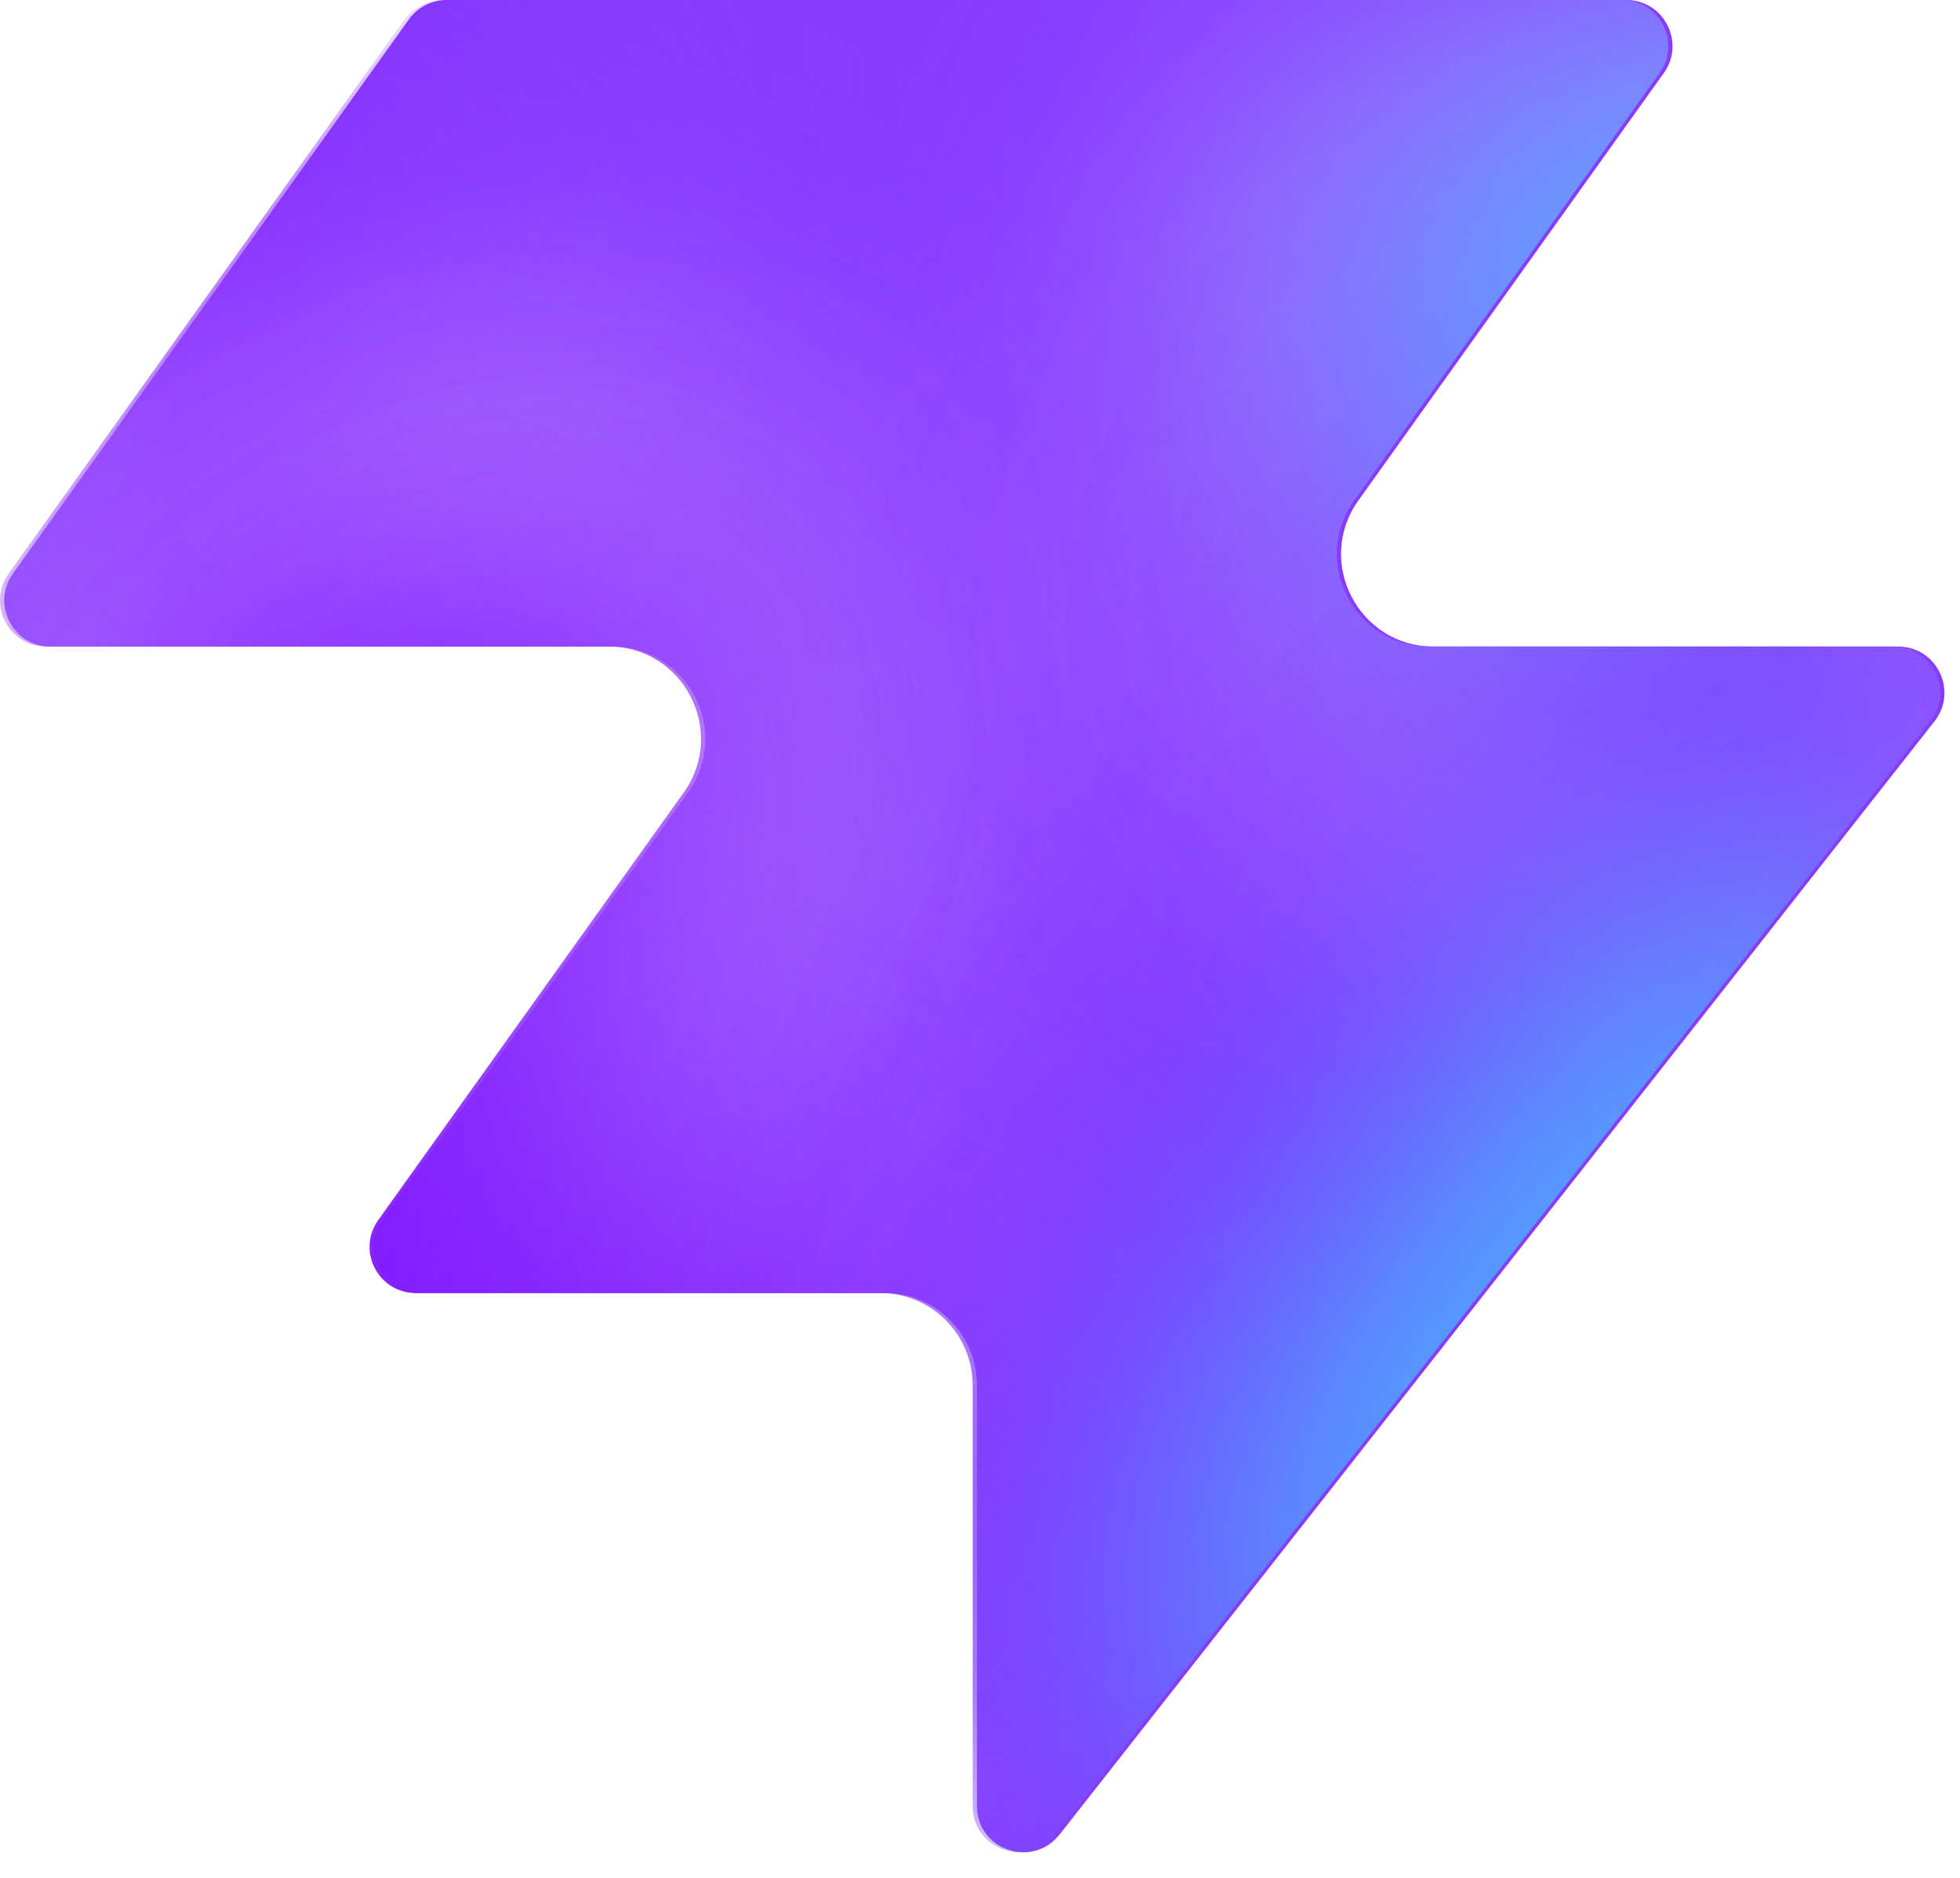
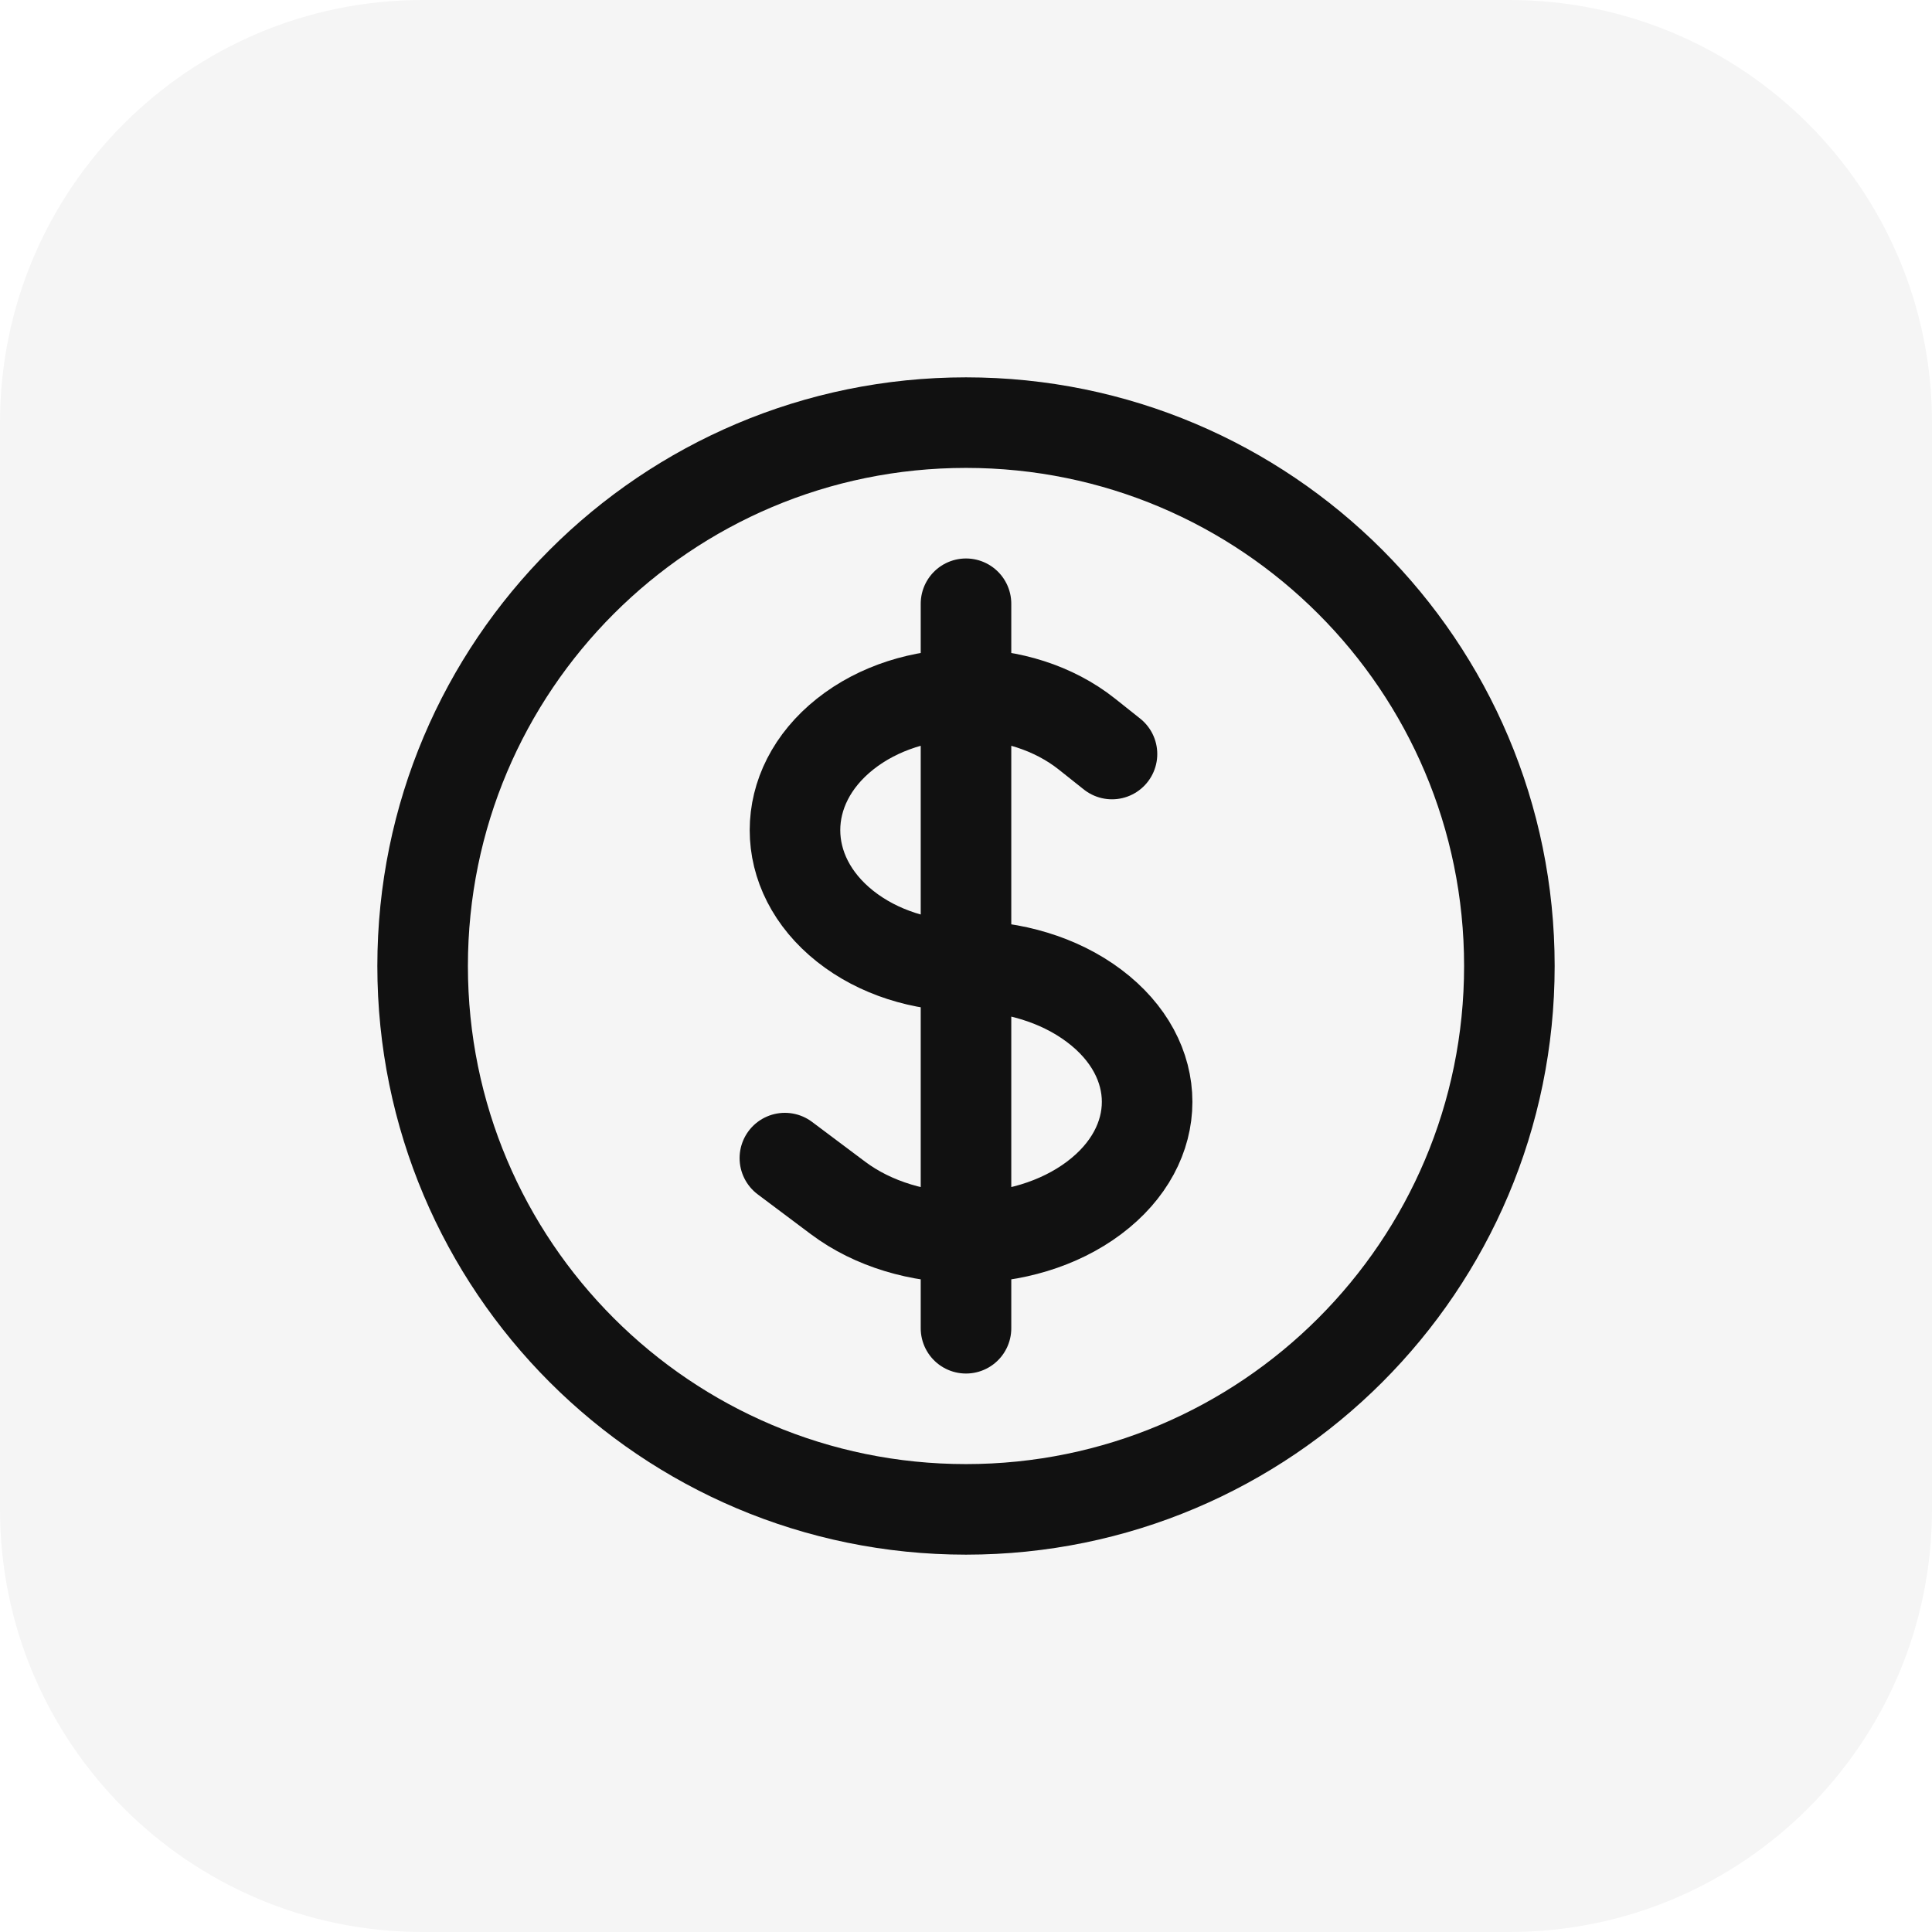
- <svg xmlns="http://www.w3.org/2000/svg" width="48" height="46" fill="none" viewBox="0 0 48 46">
-   <path fill="#863bff" d="M25.946 44.938c-.664.845-2.021.375-2.021-.698V33.937a2.26 2.26 0 0 0-2.262-2.262H10.287c-.92 0-1.456-1.04-.92-1.788l7.48-10.471c1.07-1.497 0-3.578-1.842-3.578H1.237c-.92 0-1.456-1.04-.92-1.788L10.013.474c.214-.297.556-.474.92-.474h28.894c.92 0 1.456 1.04.92 1.788l-7.48 10.471c-1.07 1.498 0 3.579 1.842 3.579h11.377c.943 0 1.473 1.088.89 1.83L25.947 44.94z" style="fill:#863bff;fill:color(display-p3 .525 .23 1);fill-opacity:1" />
-   <mask id="a" width="48" height="46" x="0" y="0" maskUnits="userSpaceOnUse" style="mask-type:alpha">
-     <path fill="#000" d="M25.842 44.938c-.664.844-2.021.375-2.021-.698V33.937a2.26 2.26 0 0 0-2.262-2.262H10.183c-.92 0-1.456-1.04-.92-1.788l7.48-10.471c1.07-1.498 0-3.579-1.842-3.579H1.133c-.92 0-1.456-1.04-.92-1.787L9.91.473c.214-.297.556-.474.92-.474h28.894c.92 0 1.456 1.04.92 1.788l-7.48 10.471c-1.07 1.498 0 3.578 1.842 3.578h11.377c.943 0 1.473 1.088.89 1.832L25.843 44.94z" style="fill:#000;fill-opacity:1" />
-   </mask>
-   <g mask="url(#a)">
-     <g filter="url(#b)">
-       <ellipse cx="5.508" cy="14.704" fill="#ede6ff" rx="5.508" ry="14.704" style="fill:#ede6ff;fill:color(display-p3 .927 .903 1);fill-opacity:1" transform="matrix(.00324 1 1 -.00324 -4.47 31.516)" />
-     </g>
-     <g filter="url(#c)">
-       <ellipse cx="10.399" cy="29.851" fill="#ede6ff" rx="10.399" ry="29.851" style="fill:#ede6ff;fill:color(display-p3 .927 .903 1);fill-opacity:1" transform="matrix(.00324 1 1 -.00324 -39.328 7.883)" />
-     </g>
-     <g filter="url(#d)">
-       <ellipse cx="5.508" cy="30.487" fill="#7e14ff" rx="5.508" ry="30.487" style="fill:#7e14ff;fill:color(display-p3 .492 .077 1);fill-opacity:1" transform="rotate(89.814 -25.913 -14.639)scale(1 -1)" />
-     </g>
-     <g filter="url(#e)">
-       <ellipse cx="5.508" cy="30.599" fill="#7e14ff" rx="5.508" ry="30.599" style="fill:#7e14ff;fill:color(display-p3 .492 .077 1);fill-opacity:1" transform="rotate(89.814 -32.644 -3.334)scale(1 -1)" />
-     </g>
-     <g filter="url(#f)">
-       <ellipse cx="5.508" cy="30.599" fill="#7e14ff" rx="5.508" ry="30.599" style="fill:#7e14ff;fill:color(display-p3 .492 .077 1);fill-opacity:1" transform="matrix(.00324 1 1 -.00324 -34.34 30.47)" />
-     </g>
-     <g filter="url(#g)">
-       <ellipse cx="14.072" cy="22.078" fill="#ede6ff" rx="14.072" ry="22.078" style="fill:#ede6ff;fill:color(display-p3 .927 .903 1);fill-opacity:1" transform="rotate(93.35 24.506 48.493)scale(-1 1)" />
-     </g>
-     <g filter="url(#h)">
-       <ellipse cx="3.47" cy="21.501" fill="#7e14ff" rx="3.47" ry="21.501" style="fill:#7e14ff;fill:color(display-p3 .492 .077 1);fill-opacity:1" transform="rotate(89.009 28.708 47.59)scale(-1 1)" />
-     </g>
-     <g filter="url(#i)">
-       <ellipse cx="3.47" cy="21.501" fill="#7e14ff" rx="3.47" ry="21.501" style="fill:#7e14ff;fill:color(display-p3 .492 .077 1);fill-opacity:1" transform="rotate(89.009 28.708 47.59)scale(-1 1)" />
-     </g>
-     <g filter="url(#j)">
-       <ellipse cx=".387" cy="8.972" fill="#7e14ff" rx="4.407" ry="29.108" style="fill:#7e14ff;fill:color(display-p3 .492 .077 1);fill-opacity:1" transform="rotate(39.51 .387 8.972)" />
-     </g>
-     <g filter="url(#k)">
-       <ellipse cx="47.523" cy="-6.092" fill="#7e14ff" rx="4.407" ry="29.108" style="fill:#7e14ff;fill:color(display-p3 .492 .077 1);fill-opacity:1" transform="rotate(37.892 47.523 -6.092)" />
-     </g>
-     <g filter="url(#l)">
-       <ellipse cx="41.412" cy="6.333" fill="#47bfff" rx="5.971" ry="9.665" style="fill:#47bfff;fill:color(display-p3 .28 .748 1);fill-opacity:1" transform="rotate(37.892 41.412 6.333)" />
-     </g>
-     <g filter="url(#m)">
-       <ellipse cx="-1.879" cy="38.332" fill="#7e14ff" rx="4.407" ry="29.108" style="fill:#7e14ff;fill:color(display-p3 .492 .077 1);fill-opacity:1" transform="rotate(37.892 -1.88 38.332)" />
-     </g>
-     <g filter="url(#n)">
-       <ellipse cx="-1.879" cy="38.332" fill="#7e14ff" rx="4.407" ry="29.108" style="fill:#7e14ff;fill:color(display-p3 .492 .077 1);fill-opacity:1" transform="rotate(37.892 -1.88 38.332)" />
-     </g>
-     <g filter="url(#o)">
-       <ellipse cx="35.651" cy="29.907" fill="#7e14ff" rx="4.407" ry="29.108" style="fill:#7e14ff;fill:color(display-p3 .492 .077 1);fill-opacity:1" transform="rotate(37.892 35.651 29.907)" />
-     </g>
-     <g filter="url(#p)">
-       <ellipse cx="38.418" cy="32.4" fill="#47bfff" rx="5.971" ry="15.297" style="fill:#47bfff;fill:color(display-p3 .28 .748 1);fill-opacity:1" transform="rotate(37.892 38.418 32.4)" />
-     </g>
+ <svg xmlns="http://www.w3.org/2000/svg" viewBox="0 0 64 64" role="img" aria-label="Ledger logo favicon">
+   <rect width="64" height="64" rx="14" fill="#f5f5f5" />
+   <g transform="translate(8 8) scale(2)">
+     <path fill="none" stroke="#111111" stroke-width="1.5" stroke-linecap="round" stroke-linejoin="round" d="M12 6v12m-3-2.818.879.659c1.171.879 3.07.879 4.242 0 1.172-.879 1.172-2.303 0-3.182C13.536 12.219 12.768 12 12 12c-.725 0-1.45-.22-2.003-.659-1.106-.879-1.106-2.303 0-3.182s2.9-.879 4.006 0l.415.33M21 12a9 9 0 1 1-18 0 9 9 0 0 1 18 0Z" />
  </g>
-   <defs>
-     <filter id="b" width="60.045" height="41.654" x="-19.77" y="16.149" color-interpolation-filters="sRGB" filterUnits="userSpaceOnUse">
-       <feFlood flood-opacity="0" result="BackgroundImageFix" />
-       <feBlend in="SourceGraphic" in2="BackgroundImageFix" result="shape" />
-       <feGaussianBlur result="effect1_foregroundBlur_2002_17158" stdDeviation="7.659" />
-     </filter>
-     <filter id="c" width="90.34" height="51.437" x="-54.613" y="-7.533" color-interpolation-filters="sRGB" filterUnits="userSpaceOnUse">
-       <feFlood flood-opacity="0" result="BackgroundImageFix" />
-       <feBlend in="SourceGraphic" in2="BackgroundImageFix" result="shape" />
-       <feGaussianBlur result="effect1_foregroundBlur_2002_17158" stdDeviation="7.659" />
-     </filter>
-     <filter id="d" width="79.355" height="29.4" x="-49.64" y="2.03" color-interpolation-filters="sRGB" filterUnits="userSpaceOnUse">
-       <feFlood flood-opacity="0" result="BackgroundImageFix" />
-       <feBlend in="SourceGraphic" in2="BackgroundImageFix" result="shape" />
-       <feGaussianBlur result="effect1_foregroundBlur_2002_17158" stdDeviation="4.596" />
-     </filter>
-     <filter id="e" width="79.579" height="29.4" x="-45.045" y="20.029" color-interpolation-filters="sRGB" filterUnits="userSpaceOnUse">
-       <feFlood flood-opacity="0" result="BackgroundImageFix" />
-       <feBlend in="SourceGraphic" in2="BackgroundImageFix" result="shape" />
-       <feGaussianBlur result="effect1_foregroundBlur_2002_17158" stdDeviation="4.596" />
-     </filter>
-     <filter id="f" width="79.579" height="29.4" x="-43.513" y="21.178" color-interpolation-filters="sRGB" filterUnits="userSpaceOnUse">
-       <feFlood flood-opacity="0" result="BackgroundImageFix" />
-       <feBlend in="SourceGraphic" in2="BackgroundImageFix" result="shape" />
-       <feGaussianBlur result="effect1_foregroundBlur_2002_17158" stdDeviation="4.596" />
-     </filter>
-     <filter id="g" width="74.749" height="58.852" x="15.756" y="-17.901" color-interpolation-filters="sRGB" filterUnits="userSpaceOnUse">
-       <feFlood flood-opacity="0" result="BackgroundImageFix" />
-       <feBlend in="SourceGraphic" in2="BackgroundImageFix" result="shape" />
-       <feGaussianBlur result="effect1_foregroundBlur_2002_17158" stdDeviation="7.659" />
-     </filter>
-     <filter id="h" width="61.377" height="25.362" x="23.548" y="2.284" color-interpolation-filters="sRGB" filterUnits="userSpaceOnUse">
-       <feFlood flood-opacity="0" result="BackgroundImageFix" />
-       <feBlend in="SourceGraphic" in2="BackgroundImageFix" result="shape" />
-       <feGaussianBlur result="effect1_foregroundBlur_2002_17158" stdDeviation="4.596" />
-     </filter>
-     <filter id="i" width="61.377" height="25.362" x="23.548" y="2.284" color-interpolation-filters="sRGB" filterUnits="userSpaceOnUse">
-       <feFlood flood-opacity="0" result="BackgroundImageFix" />
-       <feBlend in="SourceGraphic" in2="BackgroundImageFix" result="shape" />
-       <feGaussianBlur result="effect1_foregroundBlur_2002_17158" stdDeviation="4.596" />
-     </filter>
-     <filter id="j" width="56.045" height="63.649" x="-27.636" y="-22.853" color-interpolation-filters="sRGB" filterUnits="userSpaceOnUse">
-       <feFlood flood-opacity="0" result="BackgroundImageFix" />
-       <feBlend in="SourceGraphic" in2="BackgroundImageFix" result="shape" />
-       <feGaussianBlur result="effect1_foregroundBlur_2002_17158" stdDeviation="4.596" />
-     </filter>
-     <filter id="k" width="54.814" height="64.646" x="20.116" y="-38.415" color-interpolation-filters="sRGB" filterUnits="userSpaceOnUse">
-       <feFlood flood-opacity="0" result="BackgroundImageFix" />
-       <feBlend in="SourceGraphic" in2="BackgroundImageFix" result="shape" />
-       <feGaussianBlur result="effect1_foregroundBlur_2002_17158" stdDeviation="4.596" />
-     </filter>
-     <filter id="l" width="33.541" height="35.313" x="24.641" y="-11.323" color-interpolation-filters="sRGB" filterUnits="userSpaceOnUse">
-       <feFlood flood-opacity="0" result="BackgroundImageFix" />
-       <feBlend in="SourceGraphic" in2="BackgroundImageFix" result="shape" />
-       <feGaussianBlur result="effect1_foregroundBlur_2002_17158" stdDeviation="4.596" />
-     </filter>
-     <filter id="m" width="54.814" height="64.646" x="-29.286" y="6.009" color-interpolation-filters="sRGB" filterUnits="userSpaceOnUse">
-       <feFlood flood-opacity="0" result="BackgroundImageFix" />
-       <feBlend in="SourceGraphic" in2="BackgroundImageFix" result="shape" />
-       <feGaussianBlur result="effect1_foregroundBlur_2002_17158" stdDeviation="4.596" />
-     </filter>
-     <filter id="n" width="54.814" height="64.646" x="-29.286" y="6.009" color-interpolation-filters="sRGB" filterUnits="userSpaceOnUse">
-       <feFlood flood-opacity="0" result="BackgroundImageFix" />
-       <feBlend in="SourceGraphic" in2="BackgroundImageFix" result="shape" />
-       <feGaussianBlur result="effect1_foregroundBlur_2002_17158" stdDeviation="4.596" />
-     </filter>
-     <filter id="o" width="54.814" height="64.646" x="8.244" y="-2.416" color-interpolation-filters="sRGB" filterUnits="userSpaceOnUse">
-       <feFlood flood-opacity="0" result="BackgroundImageFix" />
-       <feBlend in="SourceGraphic" in2="BackgroundImageFix" result="shape" />
-       <feGaussianBlur result="effect1_foregroundBlur_2002_17158" stdDeviation="4.596" />
-     </filter>
-     <filter id="p" width="39.409" height="43.623" x="18.713" y="10.588" color-interpolation-filters="sRGB" filterUnits="userSpaceOnUse">
-       <feFlood flood-opacity="0" result="BackgroundImageFix" />
-       <feBlend in="SourceGraphic" in2="BackgroundImageFix" result="shape" />
-       <feGaussianBlur result="effect1_foregroundBlur_2002_17158" stdDeviation="4.596" />
-     </filter>
-   </defs>
</svg>
